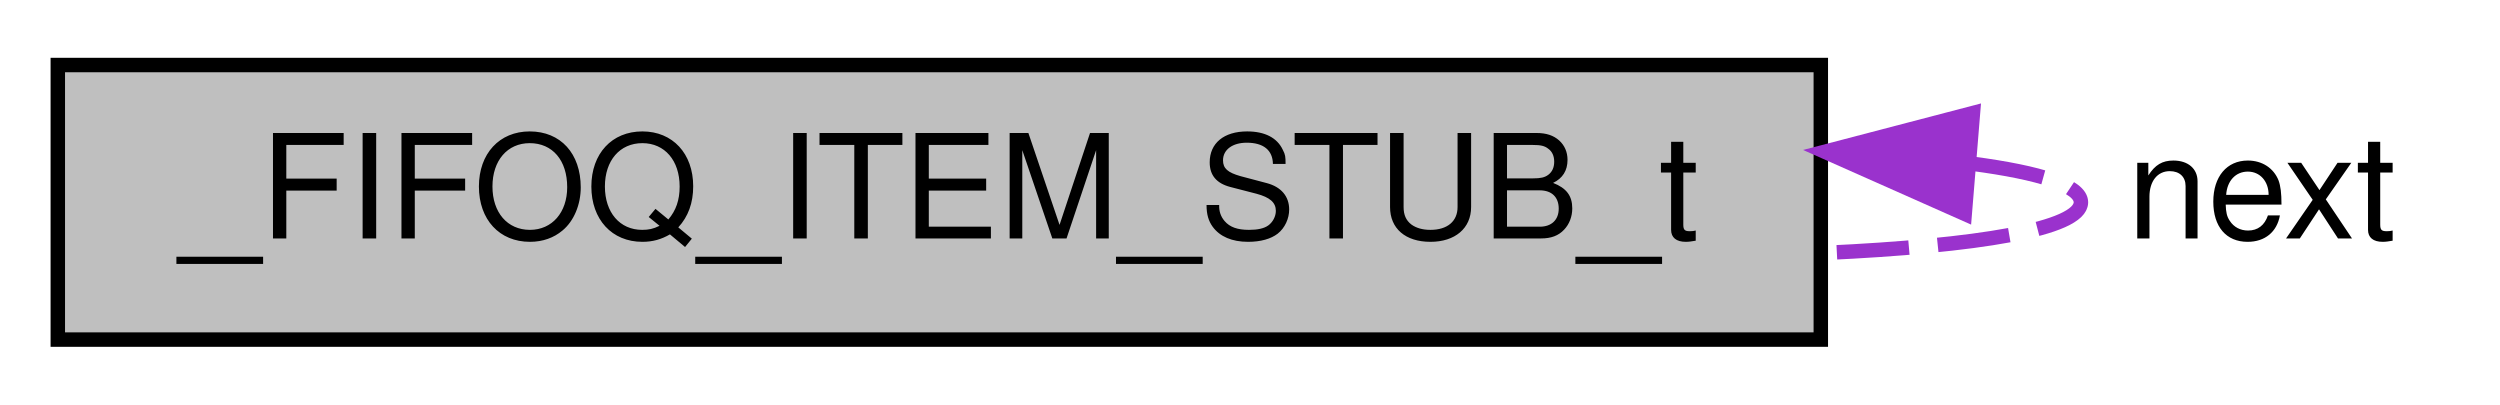
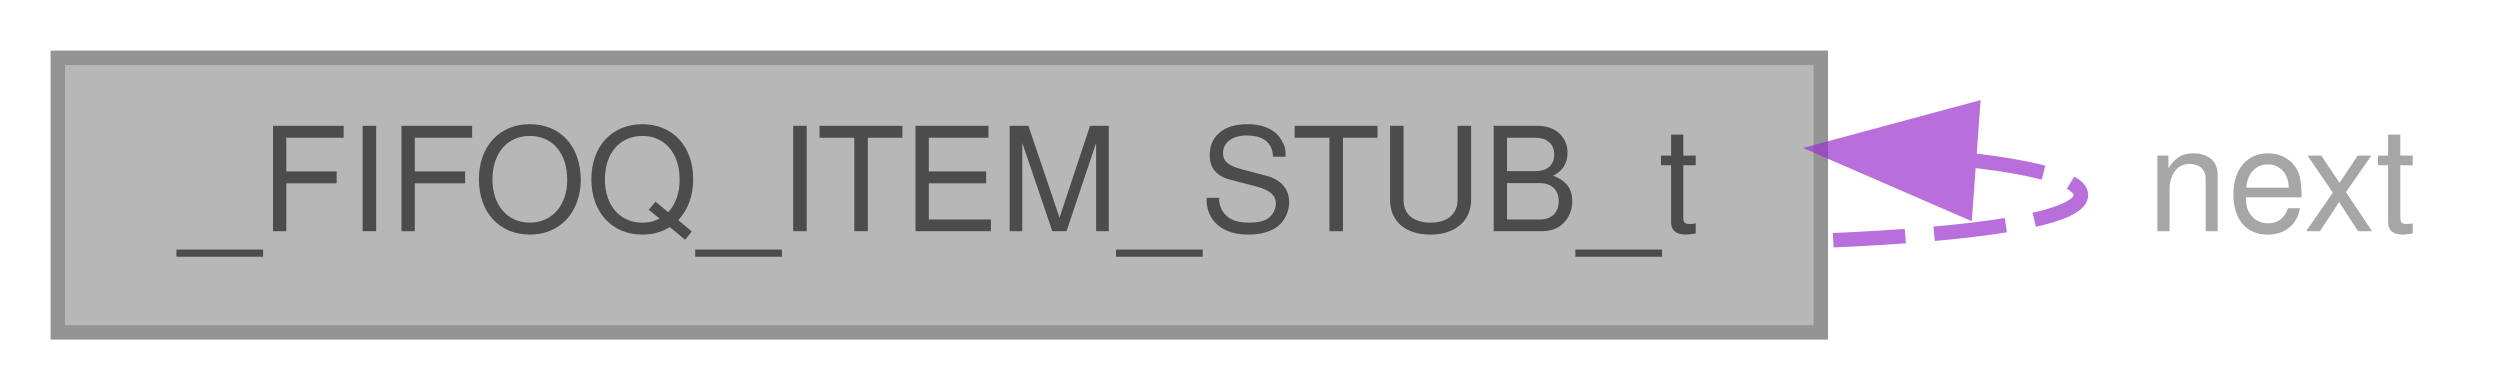
- <svg xmlns="http://www.w3.org/2000/svg" xmlns:xlink="http://www.w3.org/1999/xlink" width="173pt" height="28pt" viewBox="0.00 0.00 173.00 28.00">
-   <g id="graph0" class="graph" transform="scale(1 1) rotate(0) translate(4 24)">
-     <g id="node1" class="node">
-       <g id="a_node1">
-         <a xlink:title=" ">
-           <polygon fill="#bfbfbf" stroke="black" points="0,-0.5 0,-19.5 122,-19.5 122,-0.5 0,-0.5" />
-           <text text-anchor="middle" x="61" y="-7.5" font-family="Helvetica,sans-Serif" font-size="10.00">_FIFOQ_ITEM_STUB_t</text>
-         </a>
+ <svg xmlns="http://www.w3.org/2000/svg" xmlns:xlink="http://www.w3.org/1999/xlink" width="173pt" height="27pt" viewBox="0.00 0.00 173.00 27.00">
+   <svg id="main" version="1.1" xml:space="preserve">
+     <style type="text/css">
+ .node, .edge {opacity: 0.7;}
+ .node.selected, .edge.selected {opacity: 1;}
+ .edge:hover path { stroke: red; }
+ .edge:hover polygon { stroke: red; fill: red; }
+ </style>
+     <svg id="graph" class="graph">
+       <g id="graph0" class="graph" transform="scale(1 1) rotate(0) translate(4 23)">
+         <g id="Node000001" class="node">
+           <g id="a_Node000001">
+             <a xlink:title=" ">
+               <polygon fill="#999999" stroke="#666666" points="122,-19 0,-19 0,0 122,0 122,-19" />
+               <text text-anchor="middle" x="61" y="-7" font-family="Helvetica,sans-Serif" font-size="10.00">_FIFOQ_ITEM_STUB_t</text>
+             </a>
+           </g>
+         </g>
+         <g id="edge1_Node000001_Node000001" class="edge">
+           <g id="a_edge1_Node000001_Node000001">
+             <a xlink:title=" ">
+               <path fill="none" stroke="#9a32cd" stroke-dasharray="5,2" d="M132.49,-11.9C137.17,-11.35 140,-10.54 140,-9.5 140,-7.83 132.75,-6.78 122.28,-6.35" />
+               <polygon fill="#9a32cd" stroke="#9a32cd" points="132,-8.43 122.28,-12.65 132.51,-15.41 132,-8.43" />
+             </a>
+           </g>
+           <text text-anchor="middle" x="152.5" y="-7" font-family="Helvetica,sans-Serif" font-size="10.00" fill="grey"> next</text>
+         </g>
      </g>
-     </g>
-     <g id="edge1" class="edge">
-       <path fill="none" stroke="#9a32cd" stroke-dasharray="5,2" d="M132.49,-12.67C137.17,-12.05 140,-11.16 140,-10 140,-8.14 132.75,-6.98 122.28,-6.5" />
-       <polygon fill="#9a32cd" stroke="#9a32cd" points="131.96,-9.2 122.28,-13.5 132.53,-16.18 131.96,-9.2" />
-       <text text-anchor="middle" x="152.5" y="-7.5" font-family="Helvetica,sans-Serif" font-size="10.00"> next</text>
-     </g>
-   </g>
+     </svg>
+   </svg>
+   <style type="text/css">
+ 
+ [data-mouse-over-selected='false'] { opacity: 0.7; }
+ [data-mouse-over-selected='true']  { opacity: 1.0; }
+ 
+ </style>
</svg>
